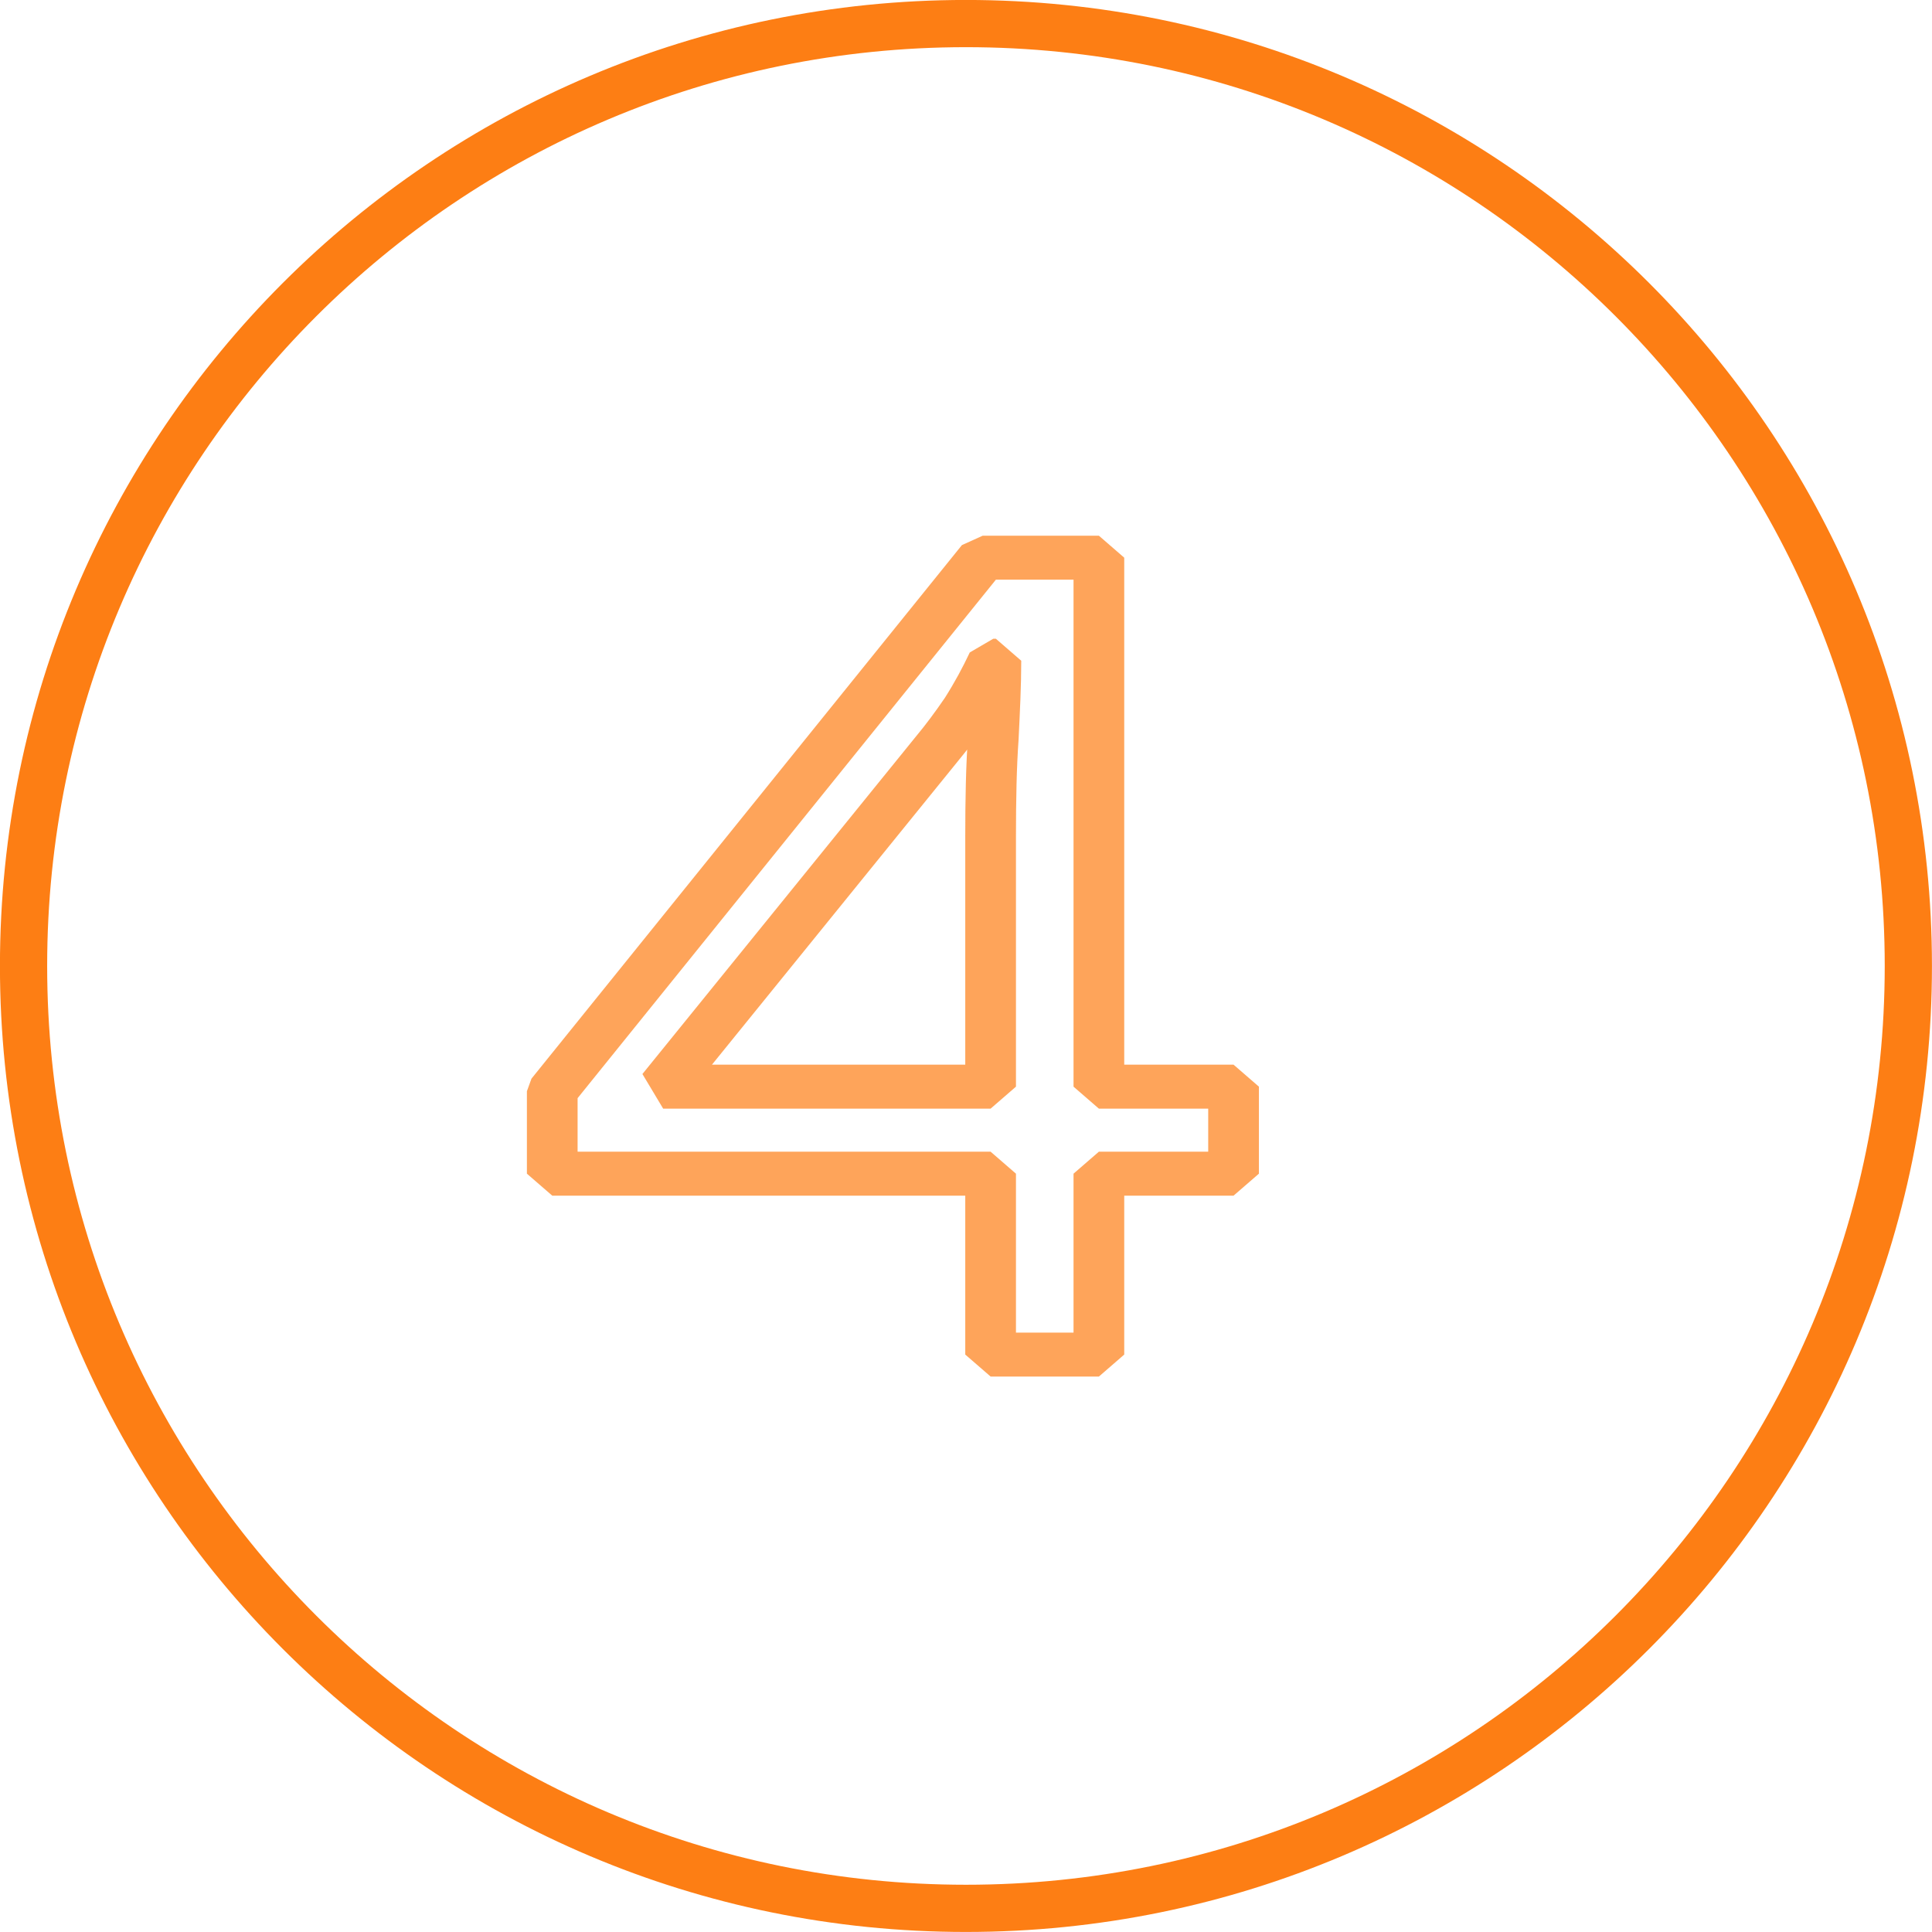
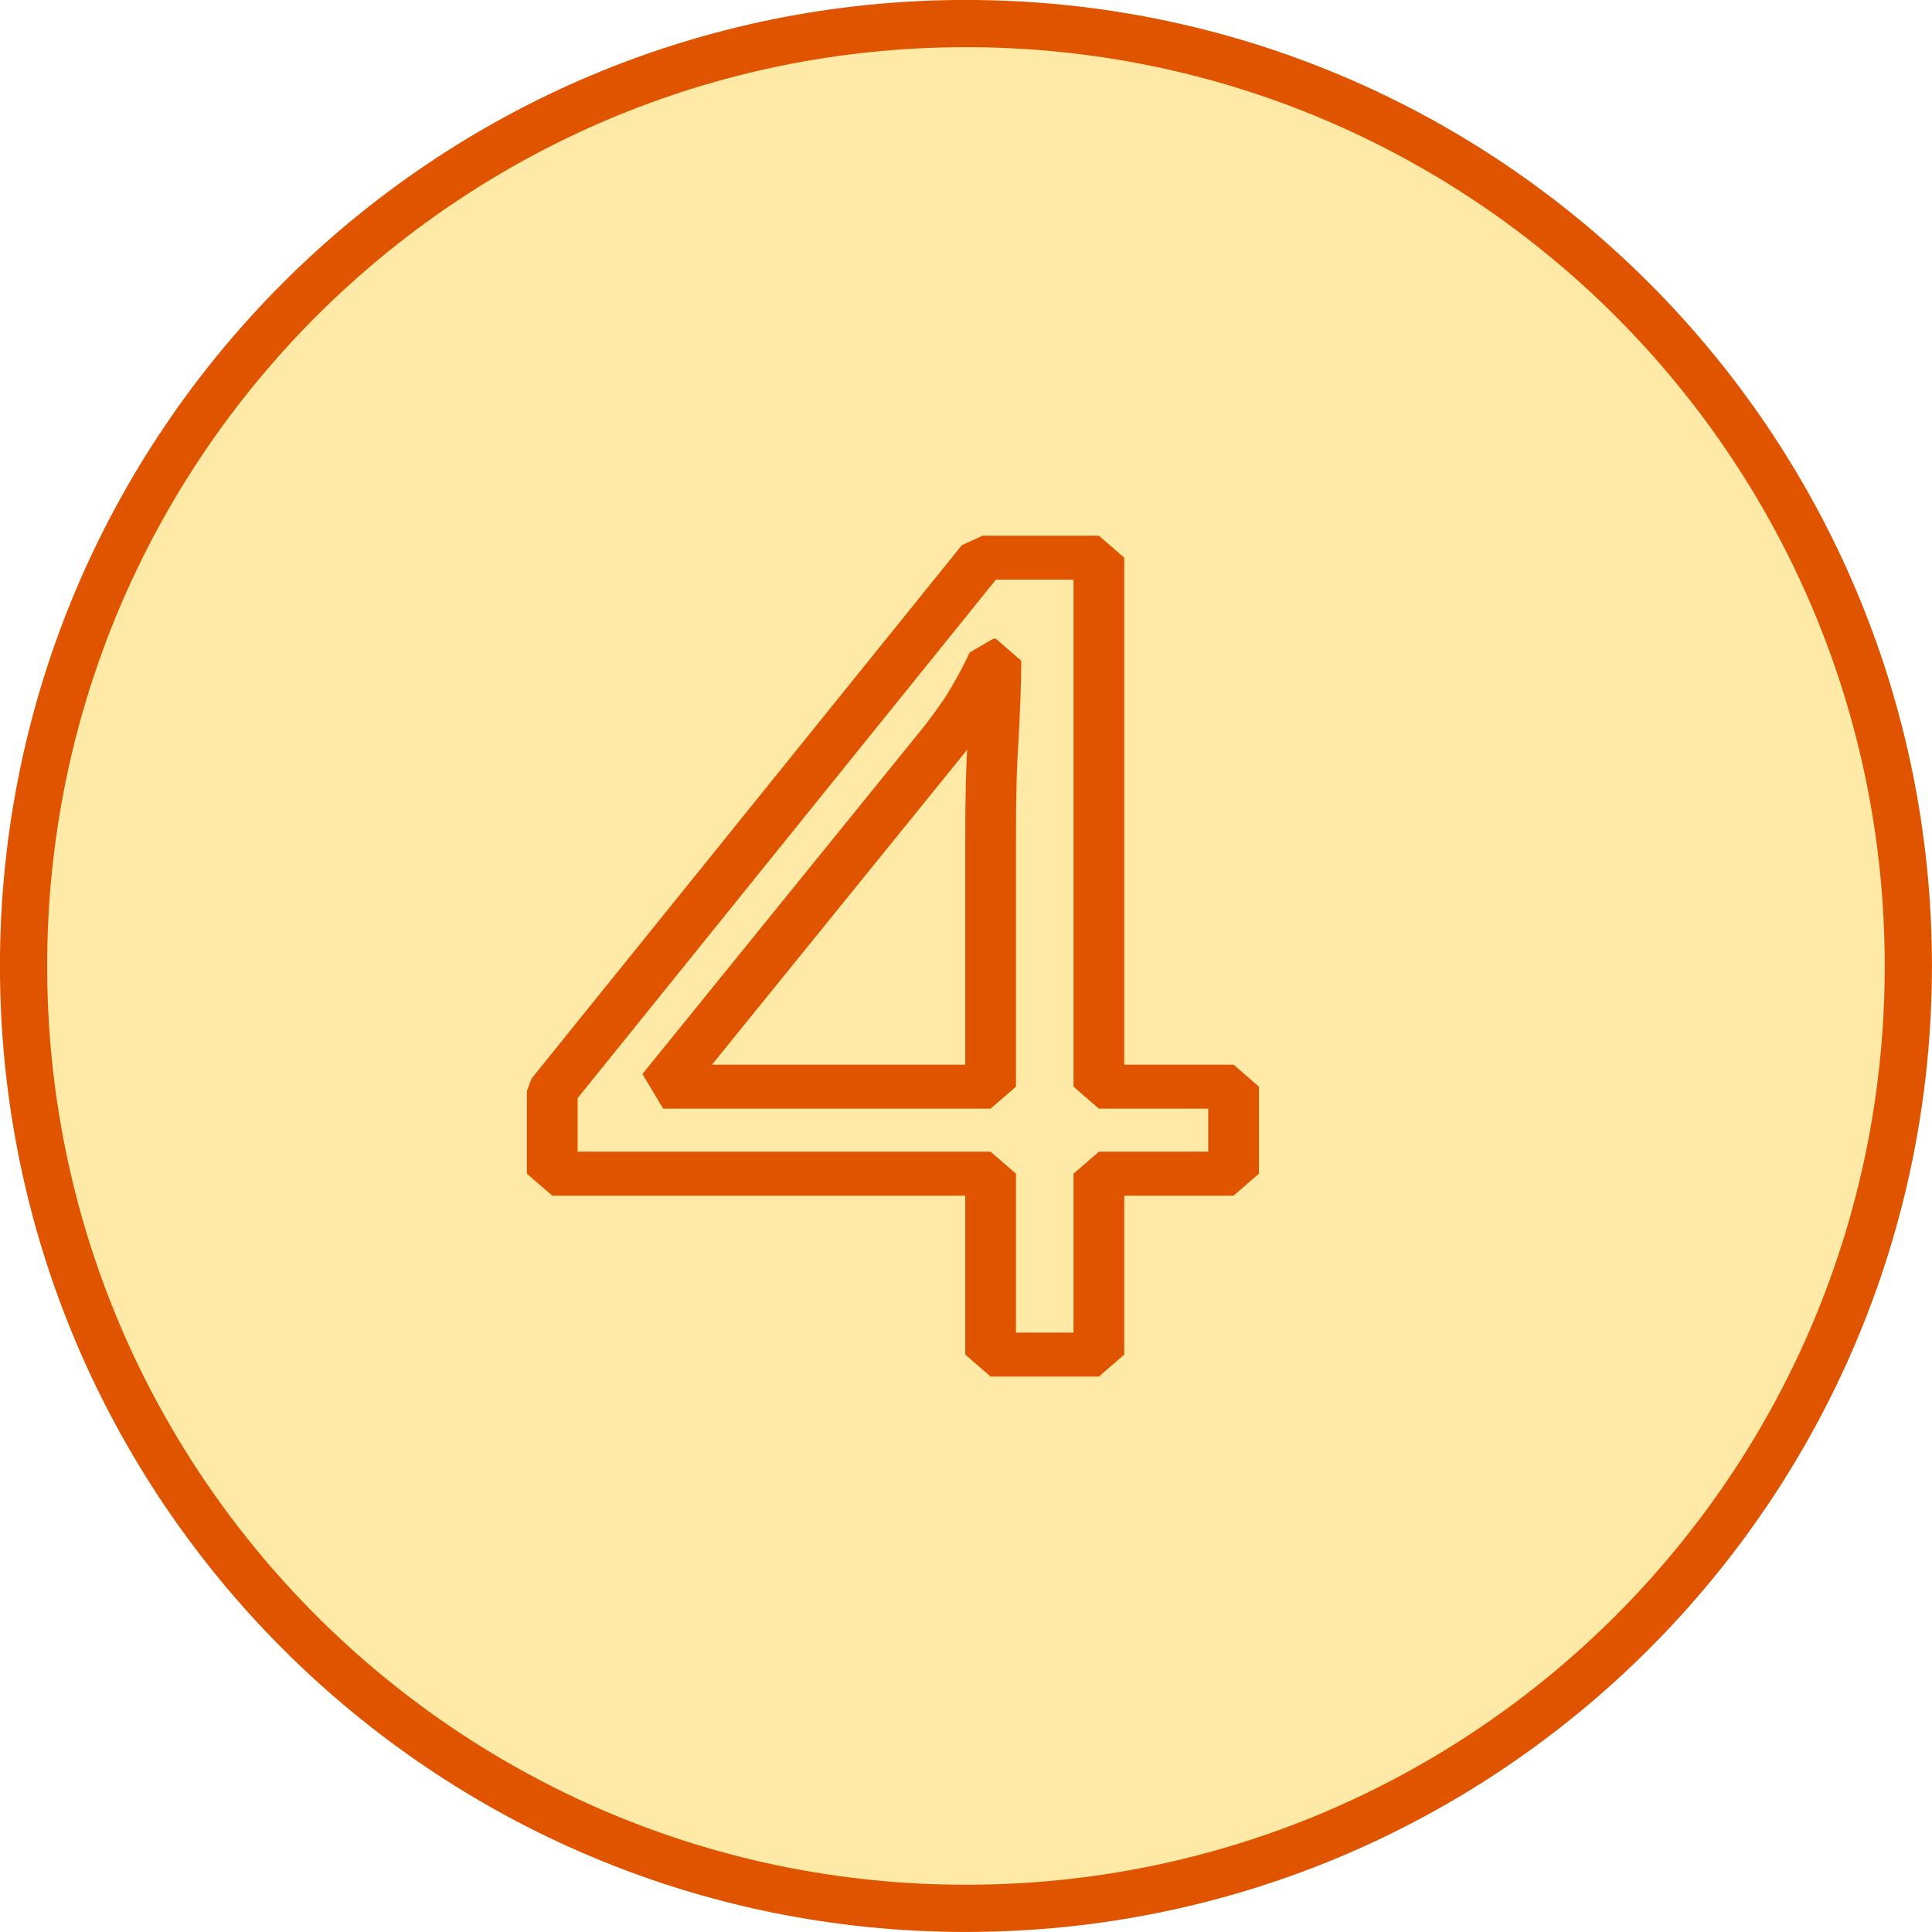
<svg xmlns="http://www.w3.org/2000/svg" width="12.276mm" height="12.276mm" viewBox="0 0 12.276 12.276" version="1.1" id="svg5">
  <defs id="defs2" />
  <g id="layer1" transform="translate(-73.20222,-22.77823)">
-     <g id="g2784" transform="translate(-50.92911,-89.43501)" style="fill:none;stroke:#fd7e14;stroke-width:0.3;stroke-dasharray:none;stroke-opacity:1">
-       <circle style="opacity:1;fill:none;fill-opacity:1;stroke:#fd7e14;stroke-width:0.3;stroke-linejoin:bevel;stroke-dasharray:none;stroke-opacity:1" id="circle2651" cx="130.269" cy="118.351" r="5.988" />
-       <text xml:space="preserve" style="font-style:normal;font-variant:normal;font-weight:normal;font-stretch:normal;font-size:7.576px;font-family:Montserrat;-inkscape-font-specification:'Montserrat, Normal';font-variant-ligatures:normal;font-variant-caps:normal;font-variant-numeric:normal;font-variant-east-asian:normal;opacity:0.7;fill:none;stroke:#fd7e14;stroke-width:0.3;stroke-linejoin:bevel;stroke-dasharray:none;stroke-opacity:1" x="118.705" y="129.746" id="text487" transform="scale(1.073877,0.9312054)">
-         <tspan id="tspan485" style="font-style:normal;font-variant:normal;font-weight:normal;font-stretch:normal;font-size:7.576px;font-family:Montserrat;-inkscape-font-specification:'Montserrat, Normal';font-variant-ligatures:normal;font-variant-caps:normal;font-variant-numeric:normal;font-variant-east-asian:normal;fill:none;stroke:#fd7e14;stroke-width:0.3;stroke-dasharray:none;stroke-opacity:1" x="118.705" y="129.746">4</tspan>
+     <g id="g2784" transform="translate(-50.92911,-89.43501)" style="fill:#ffe9a6;stroke:#e05400;stroke-width:0.3;stroke-dasharray:none;stroke-opacity:1;fill-opacity:1">
+       <circle style="opacity:1;fill:#ffe9a6;fill-opacity:1;stroke:#e05400;stroke-width:0.3;stroke-linejoin:bevel;stroke-dasharray:none;stroke-opacity:1" id="circle2651" cx="130.269" cy="118.351" r="5.988" />
+       <text xml:space="preserve" style="font-style:normal;font-variant:normal;font-weight:normal;font-stretch:normal;font-size:7.576px;font-family:Montserrat;-inkscape-font-specification:'Montserrat, Normal';font-variant-ligatures:normal;font-variant-caps:normal;font-variant-numeric:normal;font-variant-east-asian:normal;opacity:1;fill:#ffe9a6;stroke:#e05400;stroke-width:0.3;stroke-linejoin:bevel;stroke-dasharray:none;stroke-opacity:1;fill-opacity:1" x="118.705" y="129.746" id="text487" transform="scale(1.073877,0.9312054)">
+         <tspan id="tspan485" style="font-style:normal;font-variant:normal;font-weight:normal;font-stretch:normal;font-size:7.576px;font-family:Montserrat;-inkscape-font-specification:'Montserrat, Normal';font-variant-ligatures:normal;font-variant-caps:normal;font-variant-numeric:normal;font-variant-east-asian:normal;fill:#ffe9a6;stroke:#e05400;stroke-width:0.3;stroke-dasharray:none;stroke-opacity:1;fill-opacity:1" x="118.705" y="129.746">4</tspan>
      </text>
    </g>
  </g>
</svg>
